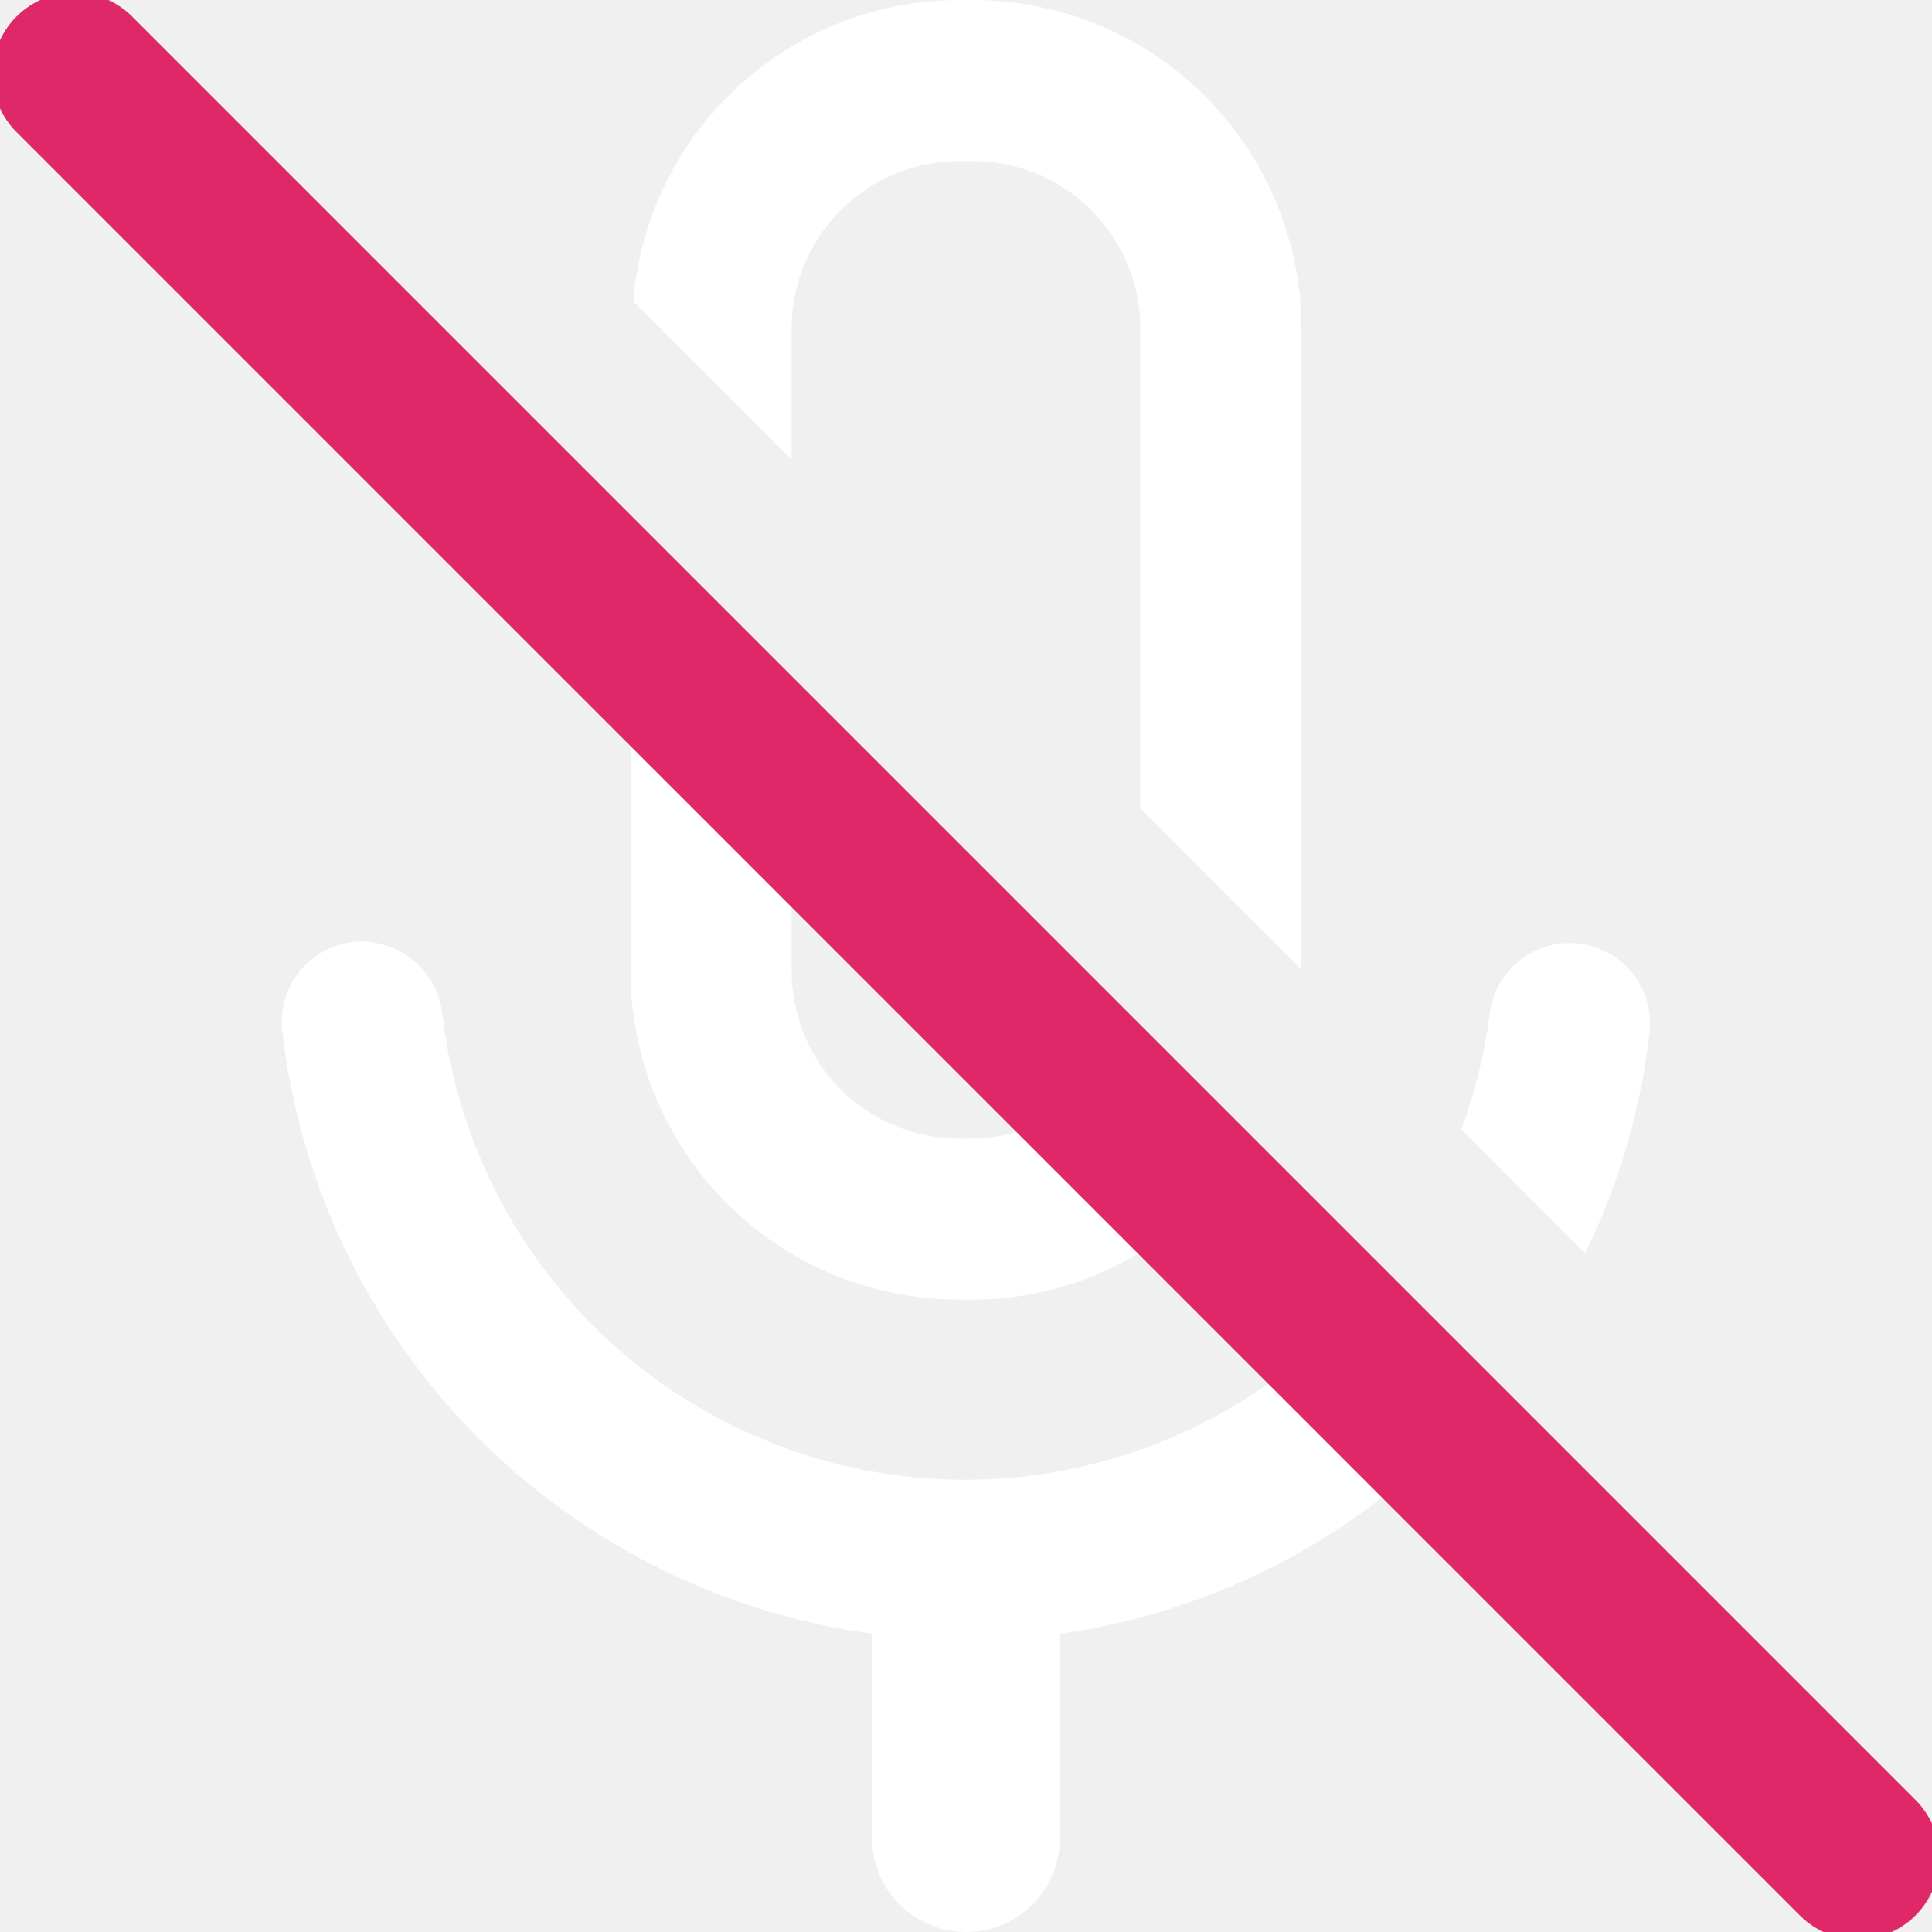
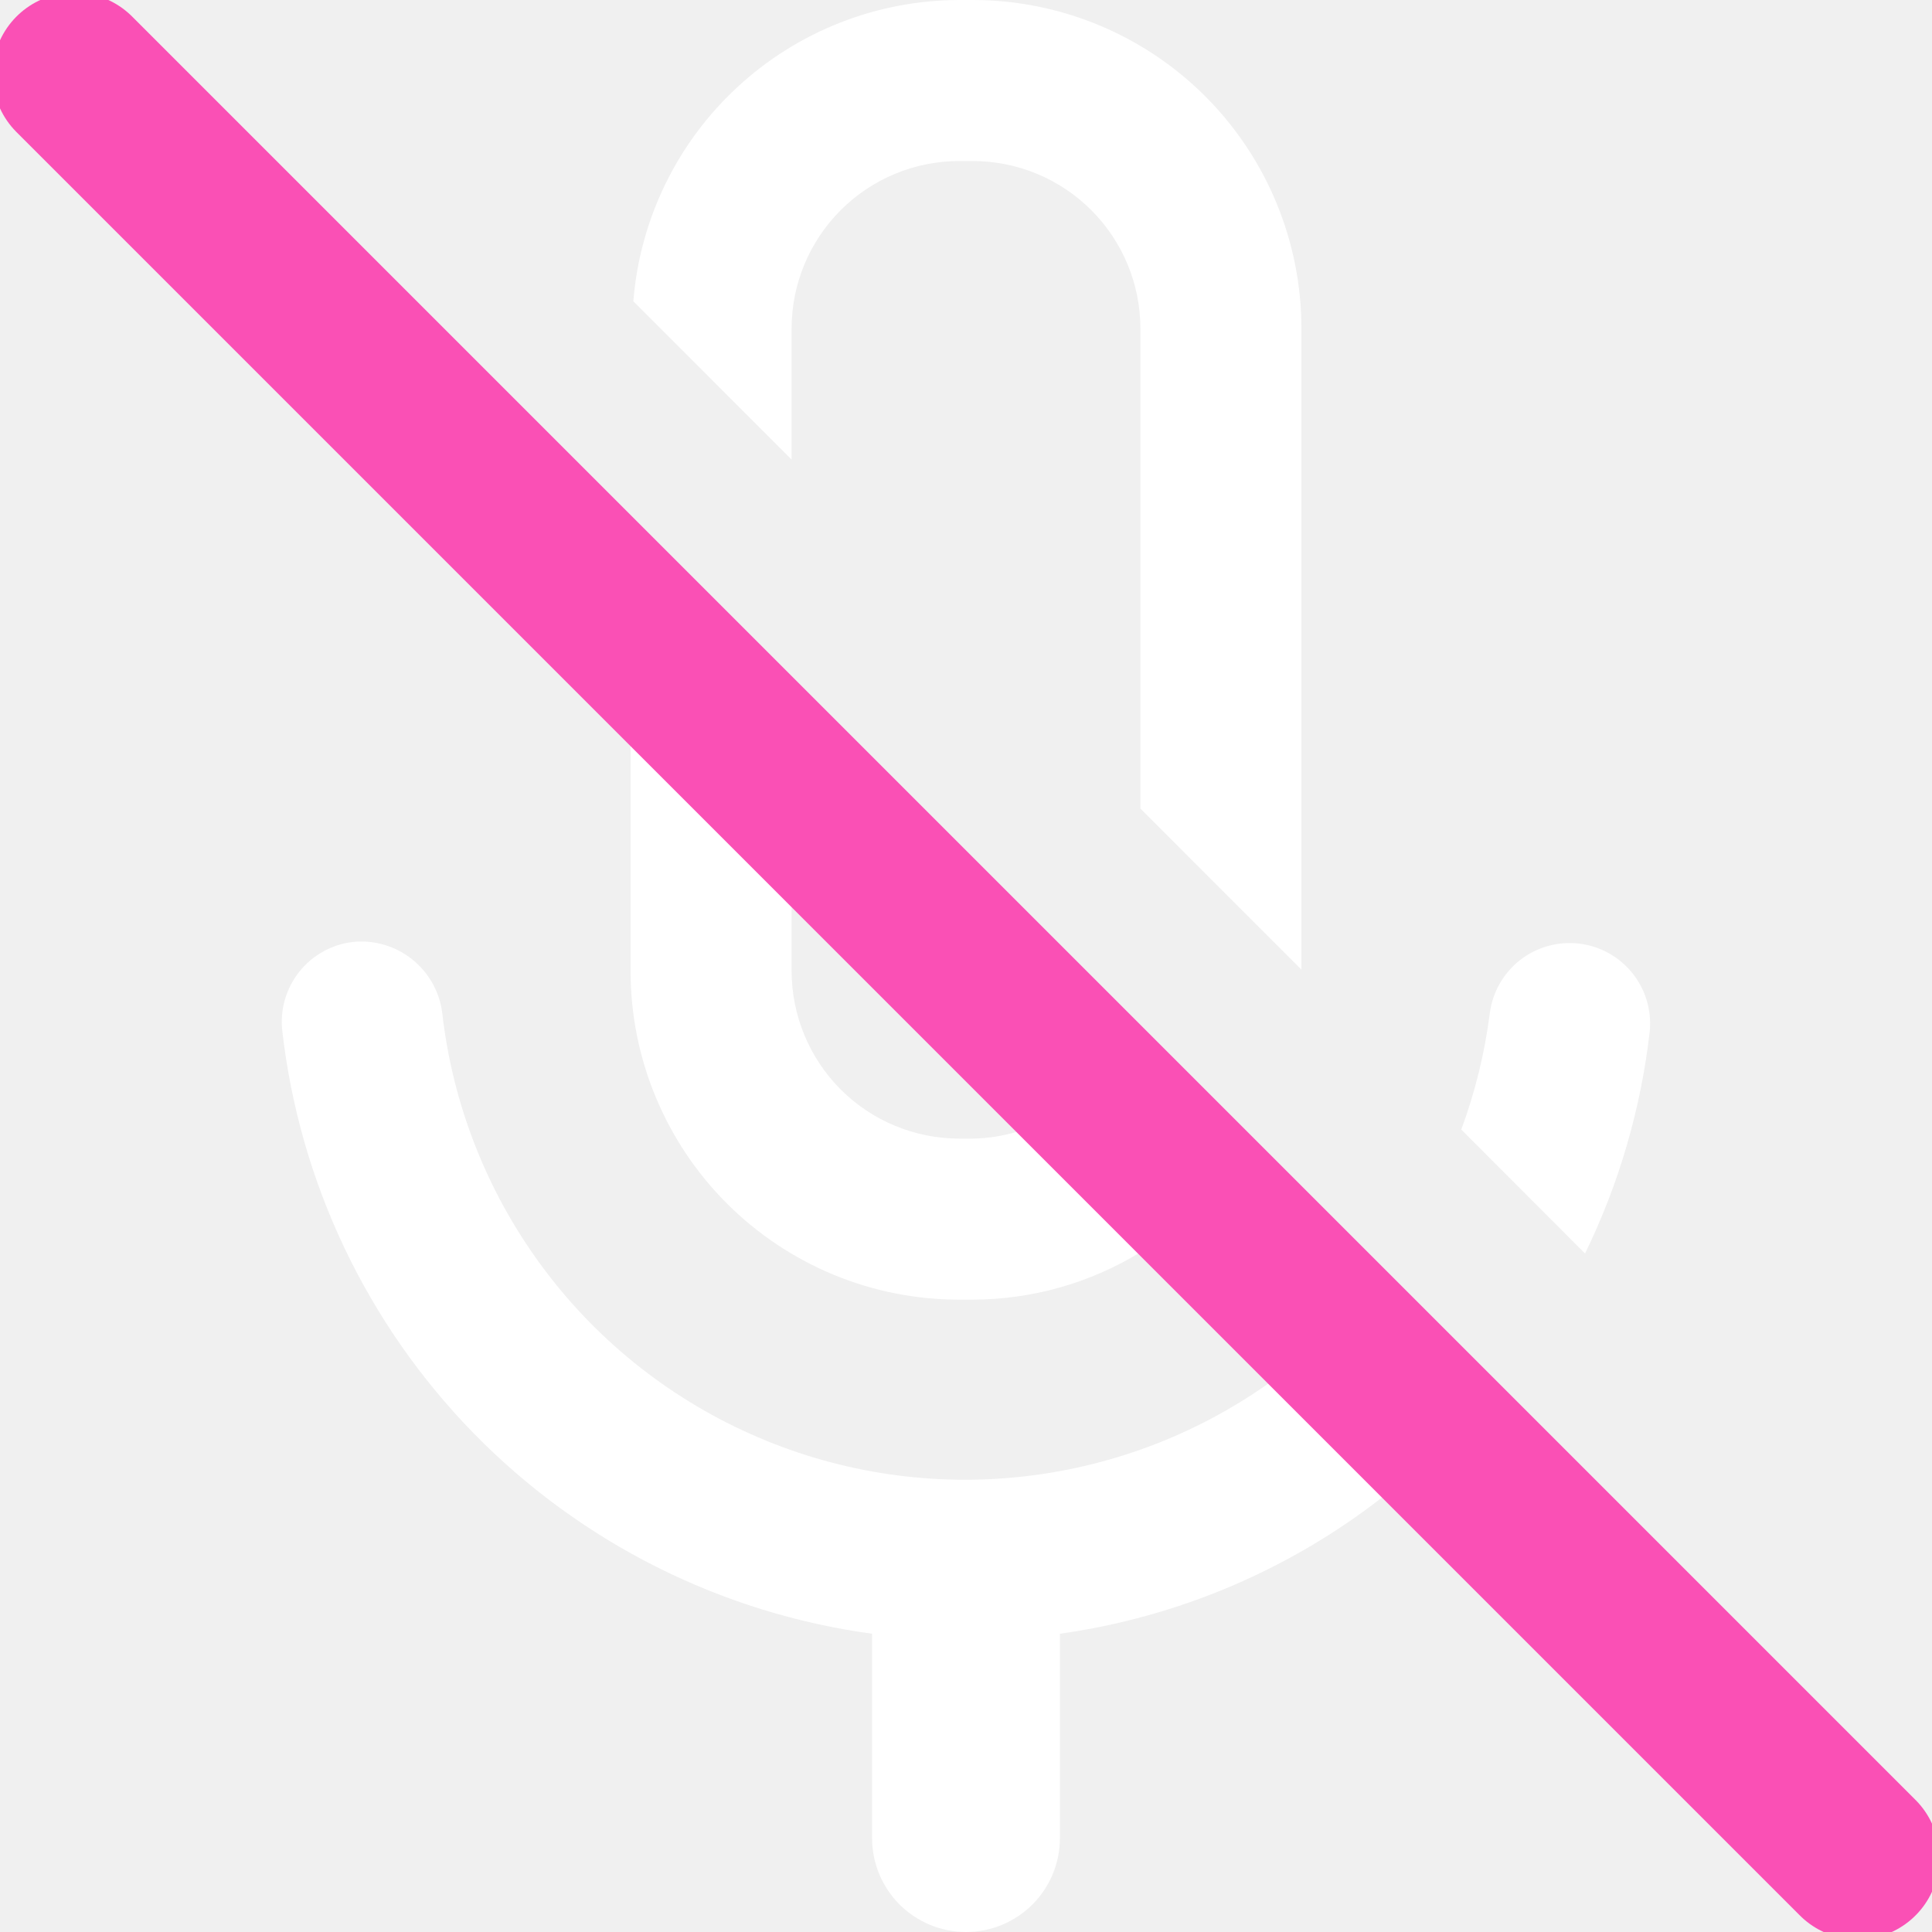
<svg xmlns="http://www.w3.org/2000/svg" width="26" height="26" viewBox="0 0 26 26" fill="none">
  <g clip-path="url(#clip0_8_4367)">
    <path d="M25.789 24.279L1.731 0.208C1.596 0.074 1.414 -0.002 1.224 -0.002C1.034 -0.002 0.852 0.074 0.718 0.208L0.212 0.713C0.078 0.848 0.002 1.03 0.002 1.22C0.002 1.41 0.078 1.592 0.212 1.726L8.486 10.001V13.068C8.486 13.649 8.6 14.224 8.823 14.76C9.045 15.297 9.371 15.784 9.781 16.195C10.192 16.606 10.68 16.931 11.216 17.154C11.753 17.376 12.328 17.49 12.909 17.49H13.091C13.885 17.488 14.664 17.269 15.341 16.856L17.09 18.604C16.086 19.318 14.913 19.757 13.687 19.879C12.461 20.001 11.225 19.801 10.1 19.298C8.975 18.796 8 18.009 7.273 17.014C6.545 16.02 6.09 14.853 5.951 13.629C5.915 13.345 5.769 13.087 5.545 12.909C5.321 12.731 5.037 12.647 4.752 12.676C4.467 12.708 4.206 12.853 4.027 13.078C3.849 13.303 3.766 13.589 3.799 13.875C4.033 15.916 4.94 17.822 6.377 19.291C7.814 20.76 9.7 21.708 11.736 21.986V24.736C11.736 25.071 11.869 25.393 12.106 25.63C12.343 25.867 12.665 26 13 26C13.335 26 13.657 25.867 13.894 25.63C14.131 25.393 14.264 25.071 14.264 24.736V21.986C15.854 21.763 17.356 21.125 18.62 20.136L24.277 25.792C24.344 25.859 24.423 25.912 24.51 25.948C24.596 25.984 24.69 26.002 24.784 26.002C24.878 26.002 24.971 25.984 25.058 25.948C25.145 25.912 25.224 25.859 25.291 25.792L25.79 25.292C25.856 25.225 25.909 25.146 25.945 25.059C25.981 24.972 25.999 24.879 25.999 24.785C25.999 24.691 25.981 24.598 25.945 24.511C25.908 24.424 25.855 24.345 25.789 24.279ZM13.092 15.323H12.909C12.311 15.322 11.737 15.085 11.314 14.662C10.892 14.239 10.654 13.666 10.653 13.068V12.167L13.709 15.223C13.509 15.286 13.302 15.319 13.092 15.323ZM10.653 4.422C10.653 3.824 10.891 3.251 11.314 2.828C11.737 2.405 12.31 2.167 12.909 2.167H13.091C13.69 2.167 14.263 2.405 14.686 2.828C15.109 3.251 15.347 3.824 15.347 4.422V10.881L17.514 13.049V4.422C17.514 3.249 17.048 2.125 16.219 1.295C15.389 0.466 14.264 9.38051e-06 13.091 9.38051e-06H12.909C11.802 0.002 10.737 0.42 9.925 1.171C9.112 1.922 8.612 2.951 8.523 4.054L10.653 6.185V4.422ZM22.202 13.875C22.228 13.592 22.143 13.311 21.964 13.091C21.785 12.871 21.528 12.73 21.246 12.698C20.965 12.666 20.682 12.745 20.458 12.919C20.234 13.094 20.088 13.348 20.05 13.629C19.982 14.166 19.853 14.693 19.665 15.201L21.331 16.869C21.79 15.927 22.084 14.915 22.202 13.875Z" fill="white" />
-     <path d="M1 1L25 25" stroke="#DF2868" stroke-width="2.2" stroke-linecap="round" />
+     <path d="M1 1L25 25" stroke="#FA50B5" stroke-width="2.2" stroke-linecap="round" />
  </g>
  <defs>
    <clipPath id="clip0_8_4367">
      <rect width="26" height="26" fill="white" />
    </clipPath>
  </defs>
</svg>
